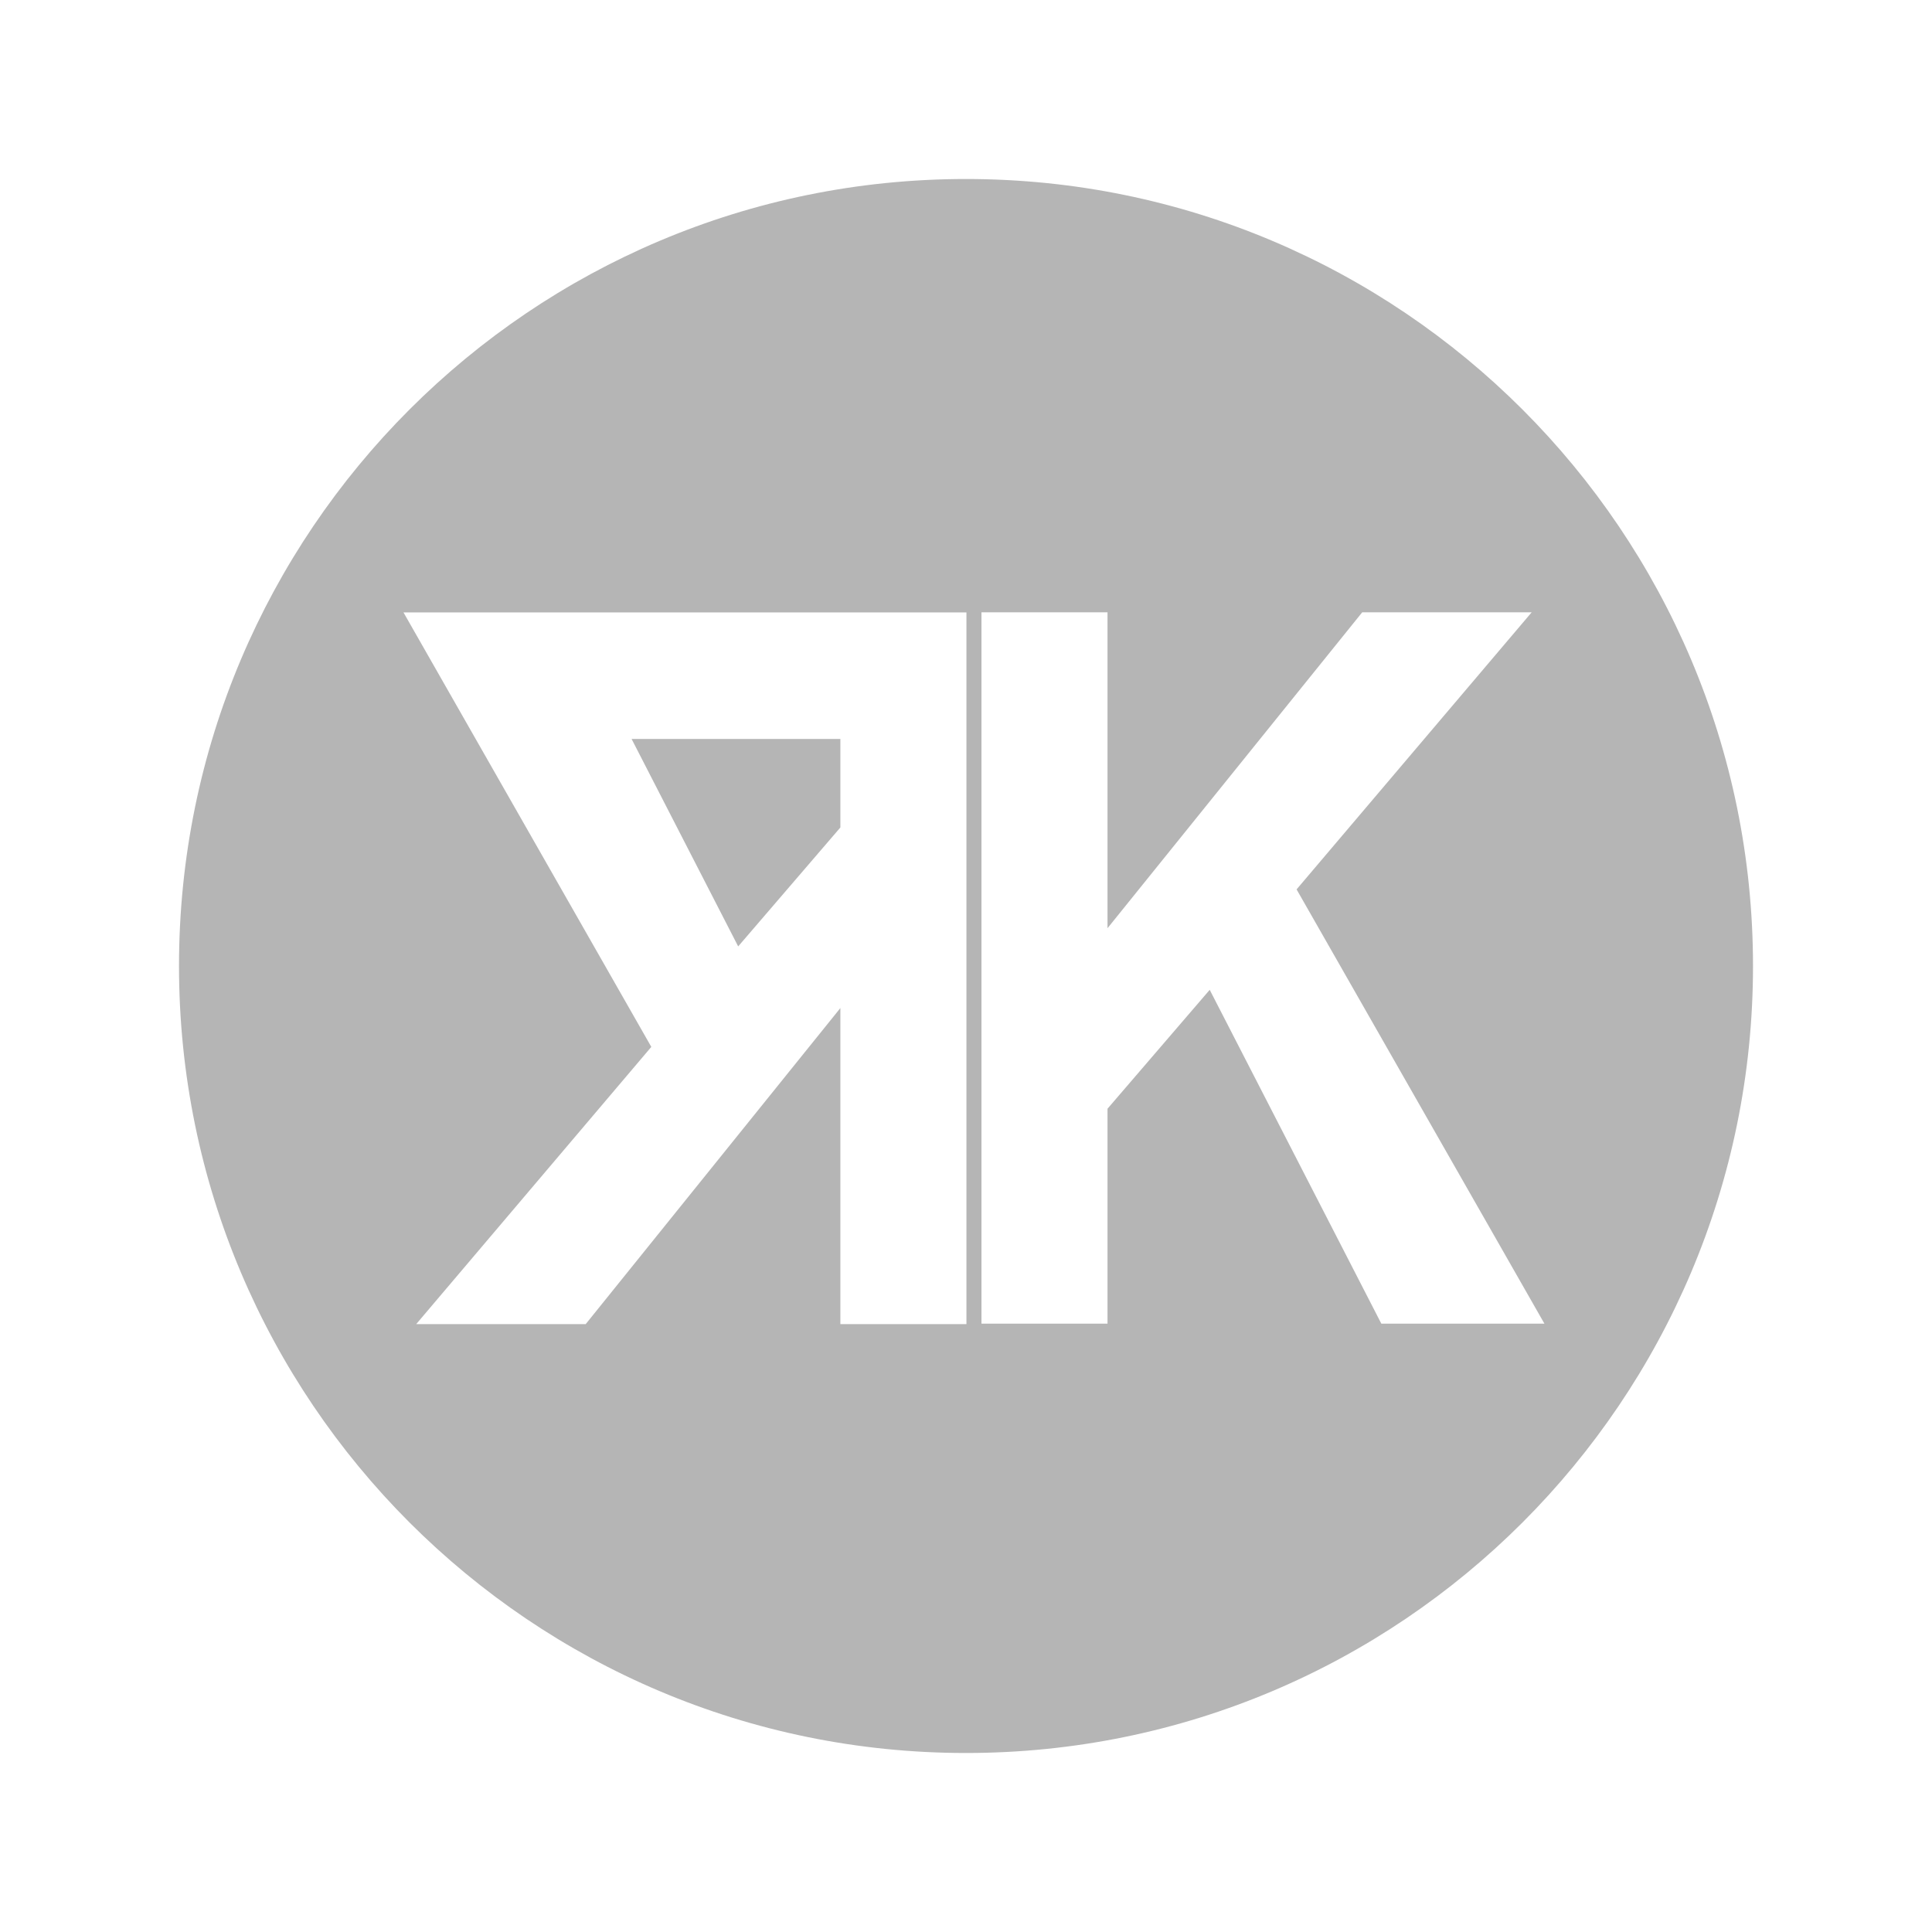
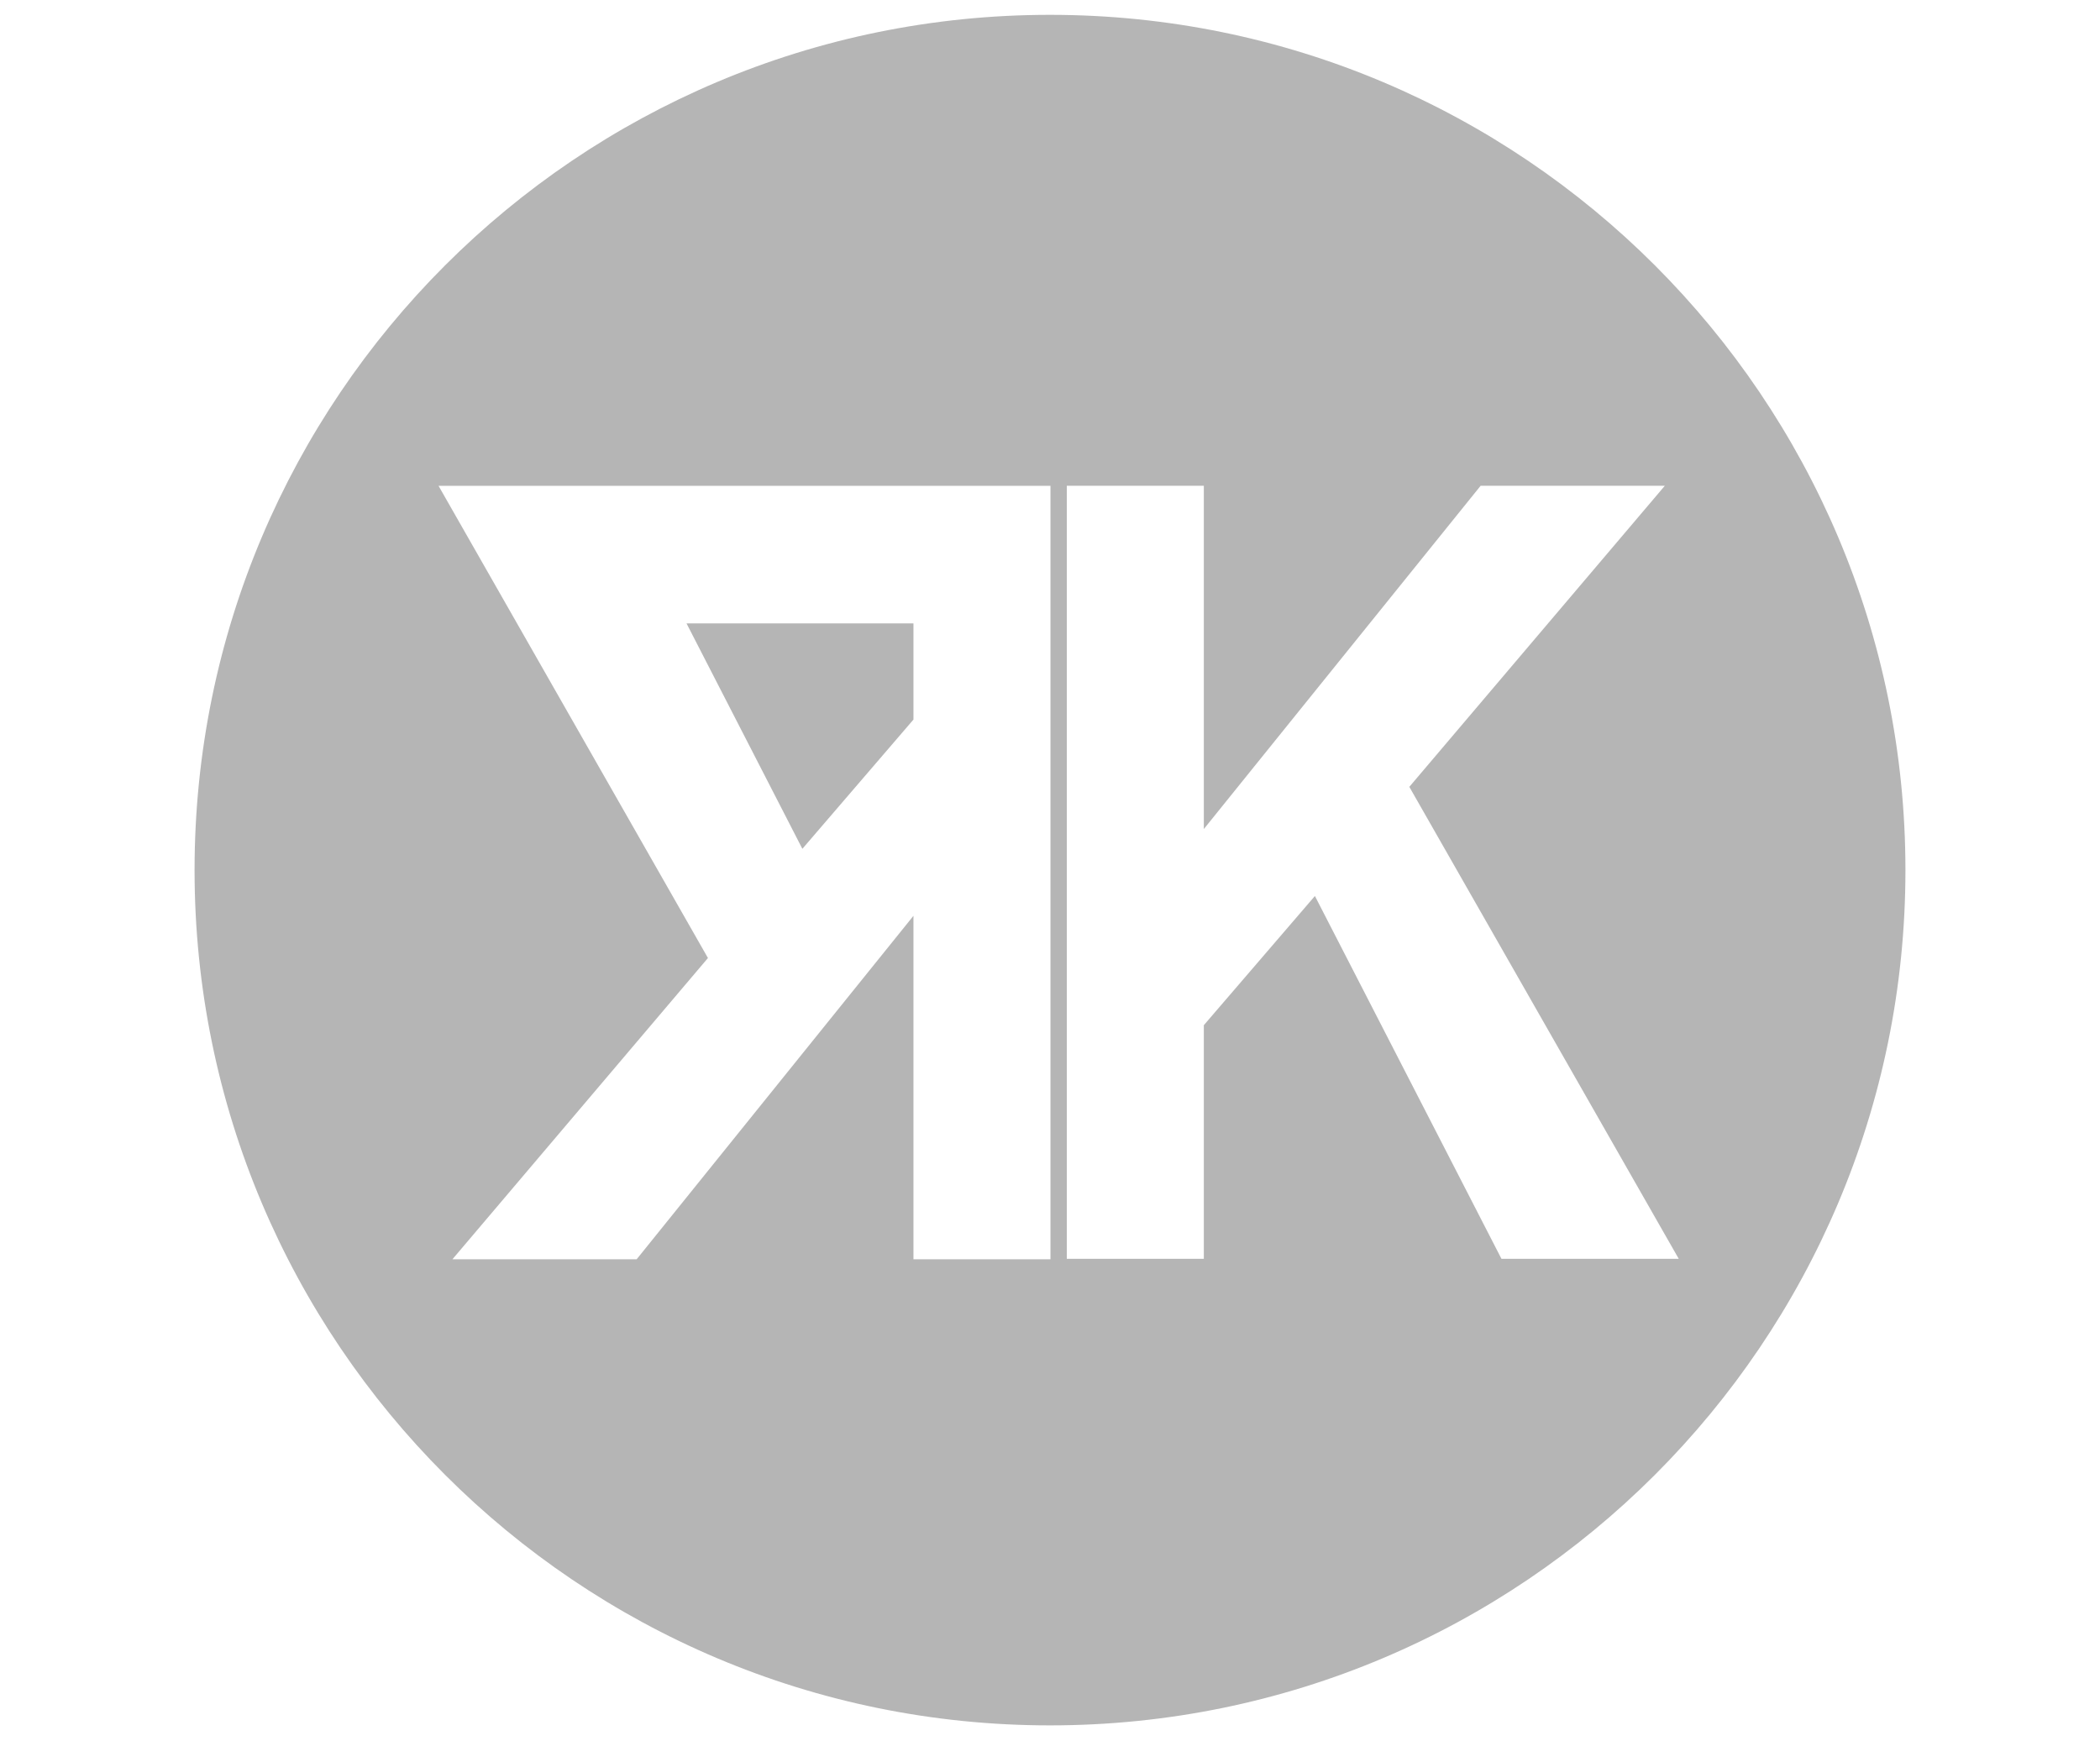
- <svg xmlns="http://www.w3.org/2000/svg" width="300" height="300" viewBox="0 0 300 300">
-   <g fill-rule="evenodd" clip-rule="evenodd" fill="#B5B5B5">
-     <path d="M149.999 27.796c-67.491 0-122.203 54.712-122.203 122.203 0 67.492 54.712 122.205 122.203 122.205 67.492 0 122.207-54.713 122.207-122.205-.001-67.491-54.716-122.203-122.207-122.203zm.068 177.808h-19.573v-49.076l-39.543 49.076H64.633l36.502-43.044-38.484-67.467h87.417v110.511zm64.425-.067l-26.648-51.838-15.869 18.461v33.377h-19.573V95.083h19.573v49.049l39.545-49.049h26.314l-36.501 43.021 38.485 67.433h-25.326z" />
-     <path d="M114.624 146.958l15.87-18.47v-13.744H98.073z" />
+ <svg xmlns="http://www.w3.org/2000/svg" version="1.1" id="Layer_1" x="0px" y="0px" width="300px" height="248.648px" viewBox="0 0 300 248.648" enable-background="new 0 0 300 248.648" xml:space="preserve">
+   <g>
+     <path fill-rule="evenodd" clip-rule="evenodd" fill="#B5B5B5" d="M149.998,2.12c-67.491,0-122.203,54.712-122.203,122.203   c0,67.492,54.712,122.205,122.203,122.205c67.492,0,122.207-54.713,122.207-122.205C272.205,56.832,217.49,2.12,149.998,2.12z    M150.067,179.929h-19.573v-49.076l-39.543,49.076H64.633l36.502-43.044L62.65,69.417h87.417V179.929z M214.492,179.861   l-26.648-51.838l-15.869,18.461v33.377h-19.573V69.407h19.573v49.049l39.545-49.049h26.314l-36.501,43.021l38.485,67.433H214.492z" />
+     <polygon fill-rule="evenodd" clip-rule="evenodd" fill="#B5B5B5" points="114.624,121.282 130.494,102.813 130.494,89.068    98.072,89.068  " />
  </g>
</svg>
